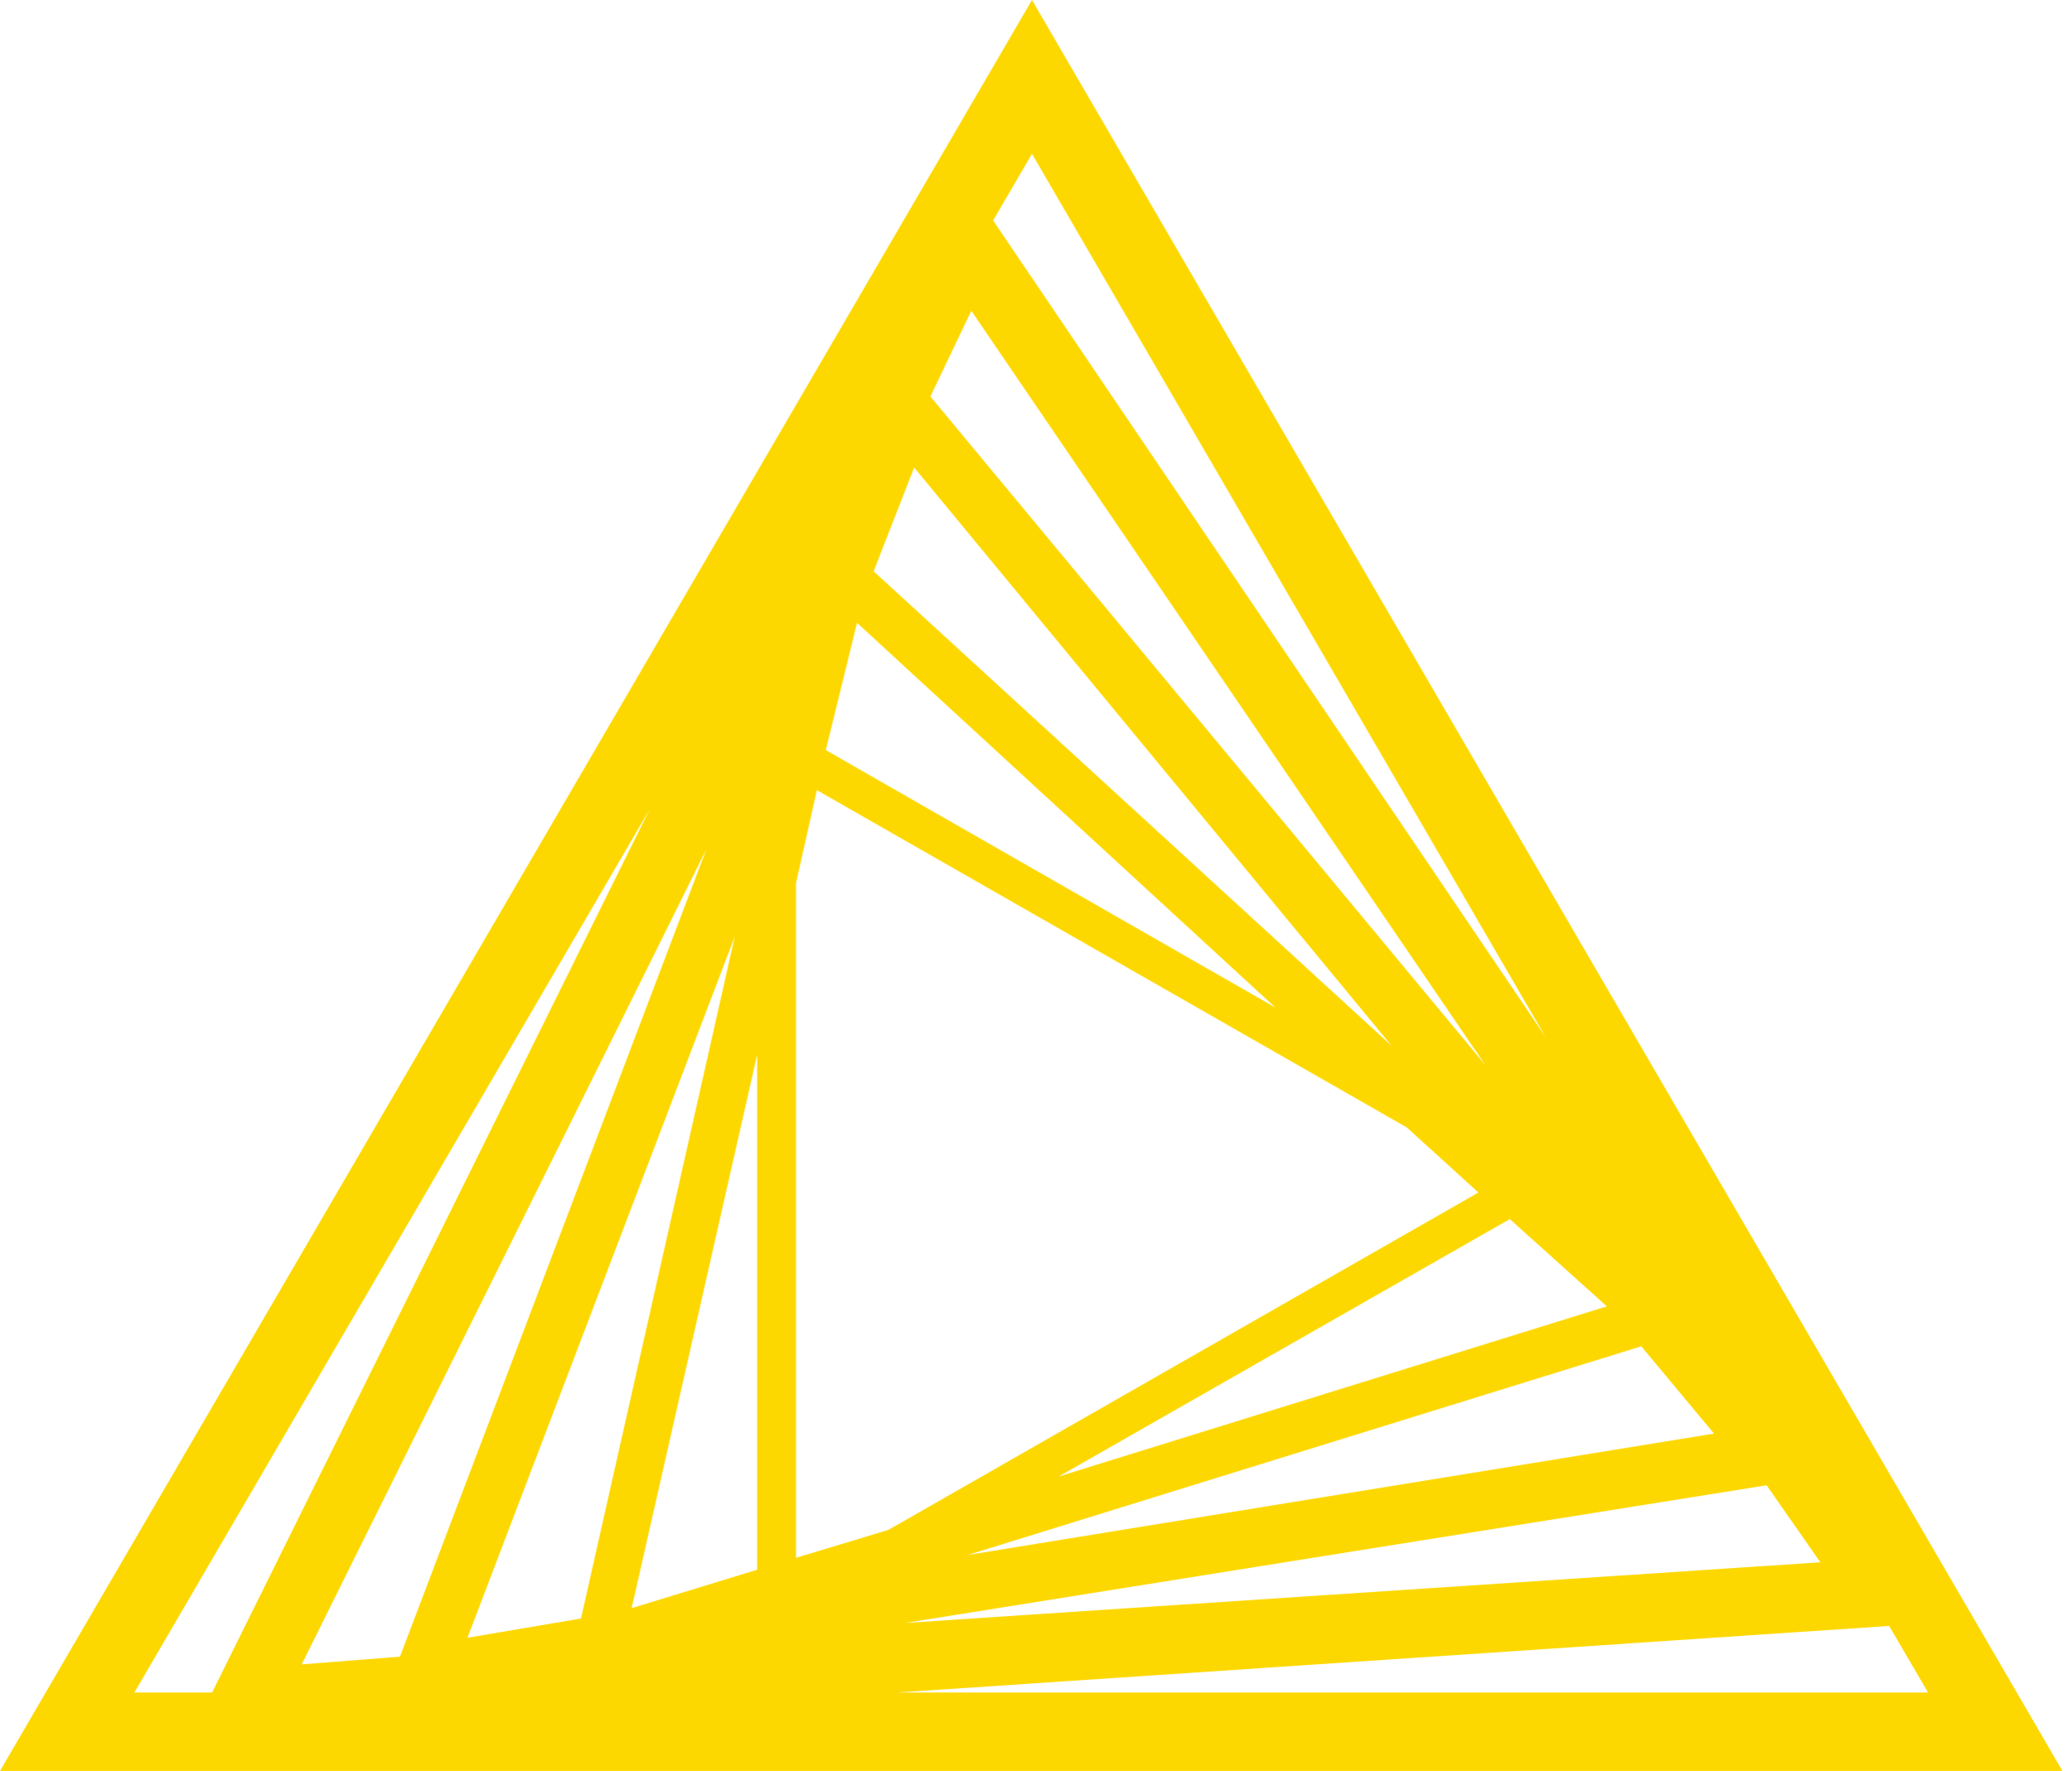
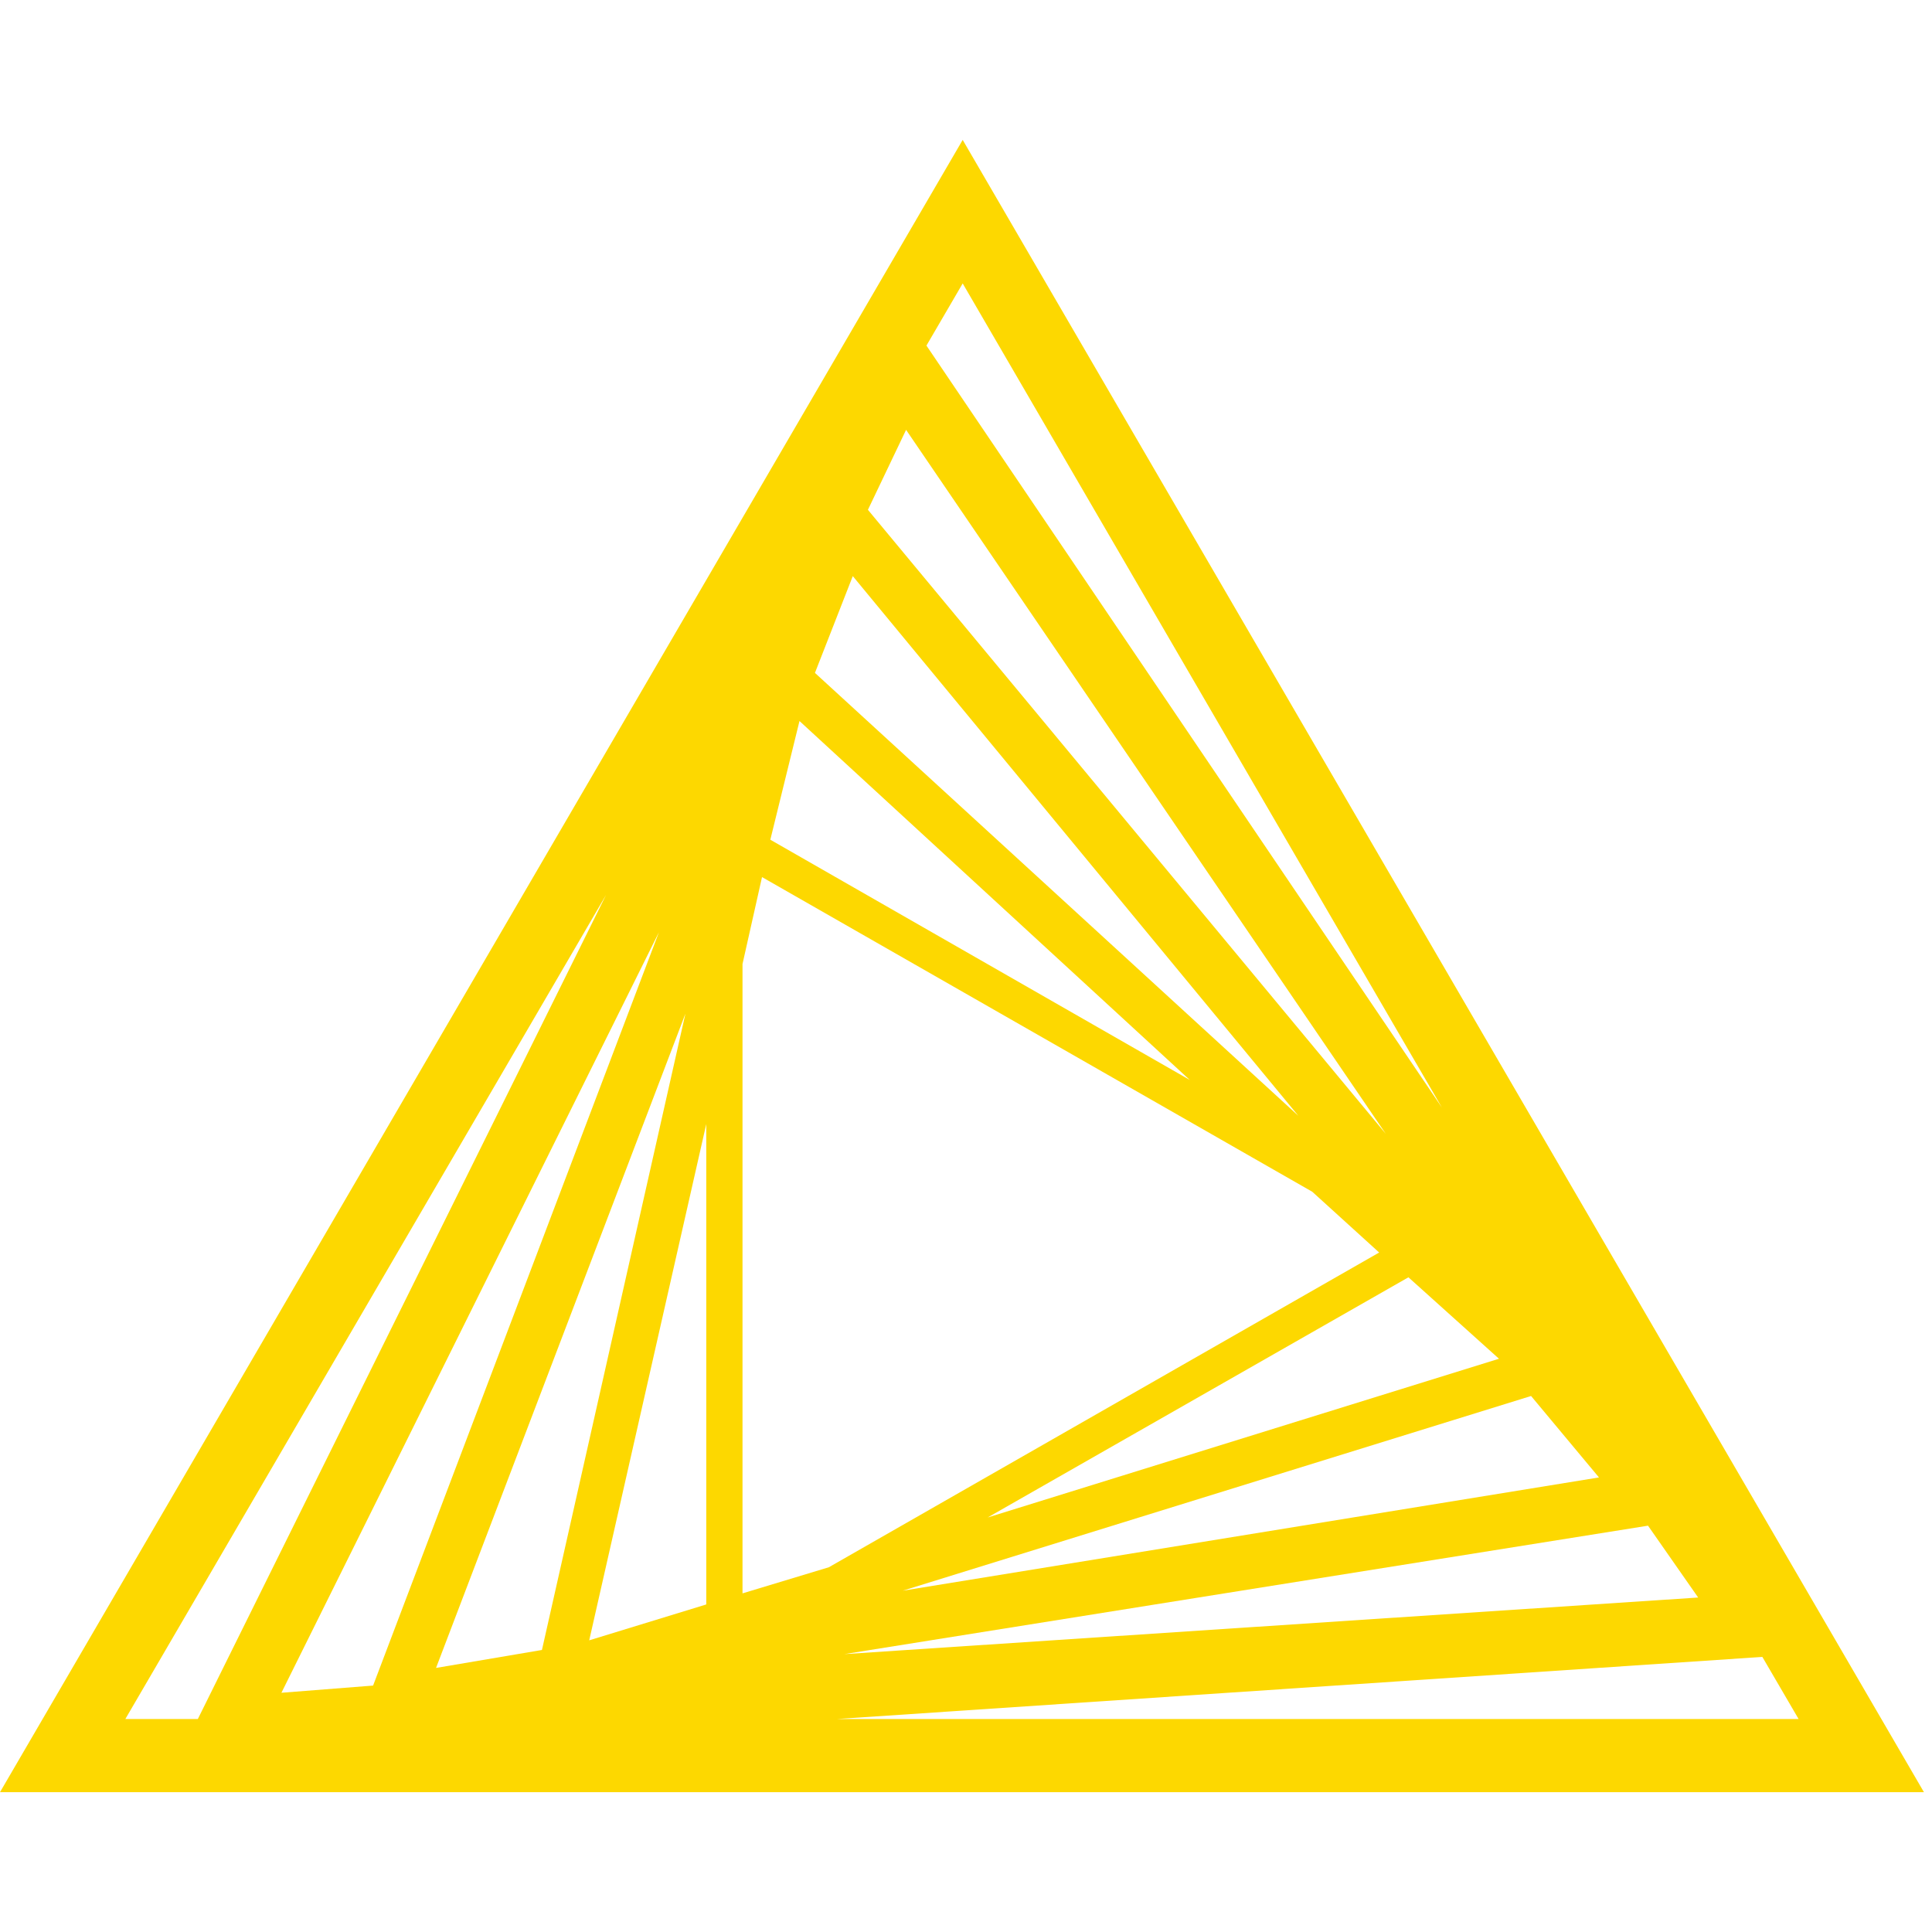
- <svg xmlns="http://www.w3.org/2000/svg" width="36.25" height="31" viewBox="0 0 36.25 31">
-   <path fill="#fdd800" d="m15.709 29.627 17.356-1.165.68 1.165zm-4.339-15.46-7.658 15.46h-1.36zm15.683 3.988L17.382 3.859l.68-1.166zM30.92 26l.941 1.348L15.84 28.41zM7 29l-1.72.135 7.083-14.27zm9.284-22.06L17 5.44l9 13.208zm12.442 16.627L30 25.095 16.937 27.22zm-18.558 4.765-1.987.337 4.679-12.276zM15.29 10 16 8.184l8.36 10.126zm11.135 11.34 1.699 1.528-9.593 2.978zm-13.174 6.138-2.196.673 2.196-9.686zm1.202-14.348L15 10.903l7.322 6.734zm-.522 14.14V15.462l.366-1.631 10.324 5.904 1.255 1.14-10.325 5.905zM18.062 0 0 31h36.097z" />
+ <svg xmlns="http://www.w3.org/2000/svg" width="24" height="24" viewBox="0 0 24 24">
+   <g transform="translate(0 1.7379) scale(0.6621)">
+     <path fill="#fdd800" d="m15.709 29.627 17.356-1.165.68 1.165zm-4.339-15.46-7.658 15.46h-1.36zm15.683 3.988L17.382 3.859l.68-1.166zM30.92 26l.941 1.348L15.84 28.41zM7 29l-1.72.135 7.083-14.27zm9.284-22.06L17 5.44l9 13.208zm12.442 16.627L30 25.095 16.937 27.22zm-18.558 4.765-1.987.337 4.679-12.276zM15.29 10 16 8.184l8.36 10.126zm11.135 11.34 1.699 1.528-9.593 2.978zm-13.174 6.138-2.196.673 2.196-9.686zm1.202-14.348L15 10.903l7.322 6.734zm-.522 14.14V15.462l.366-1.631 10.324 5.904 1.255 1.14-10.325 5.905zM18.062 0 0 31h36.097z" />
+   </g>
</svg>
